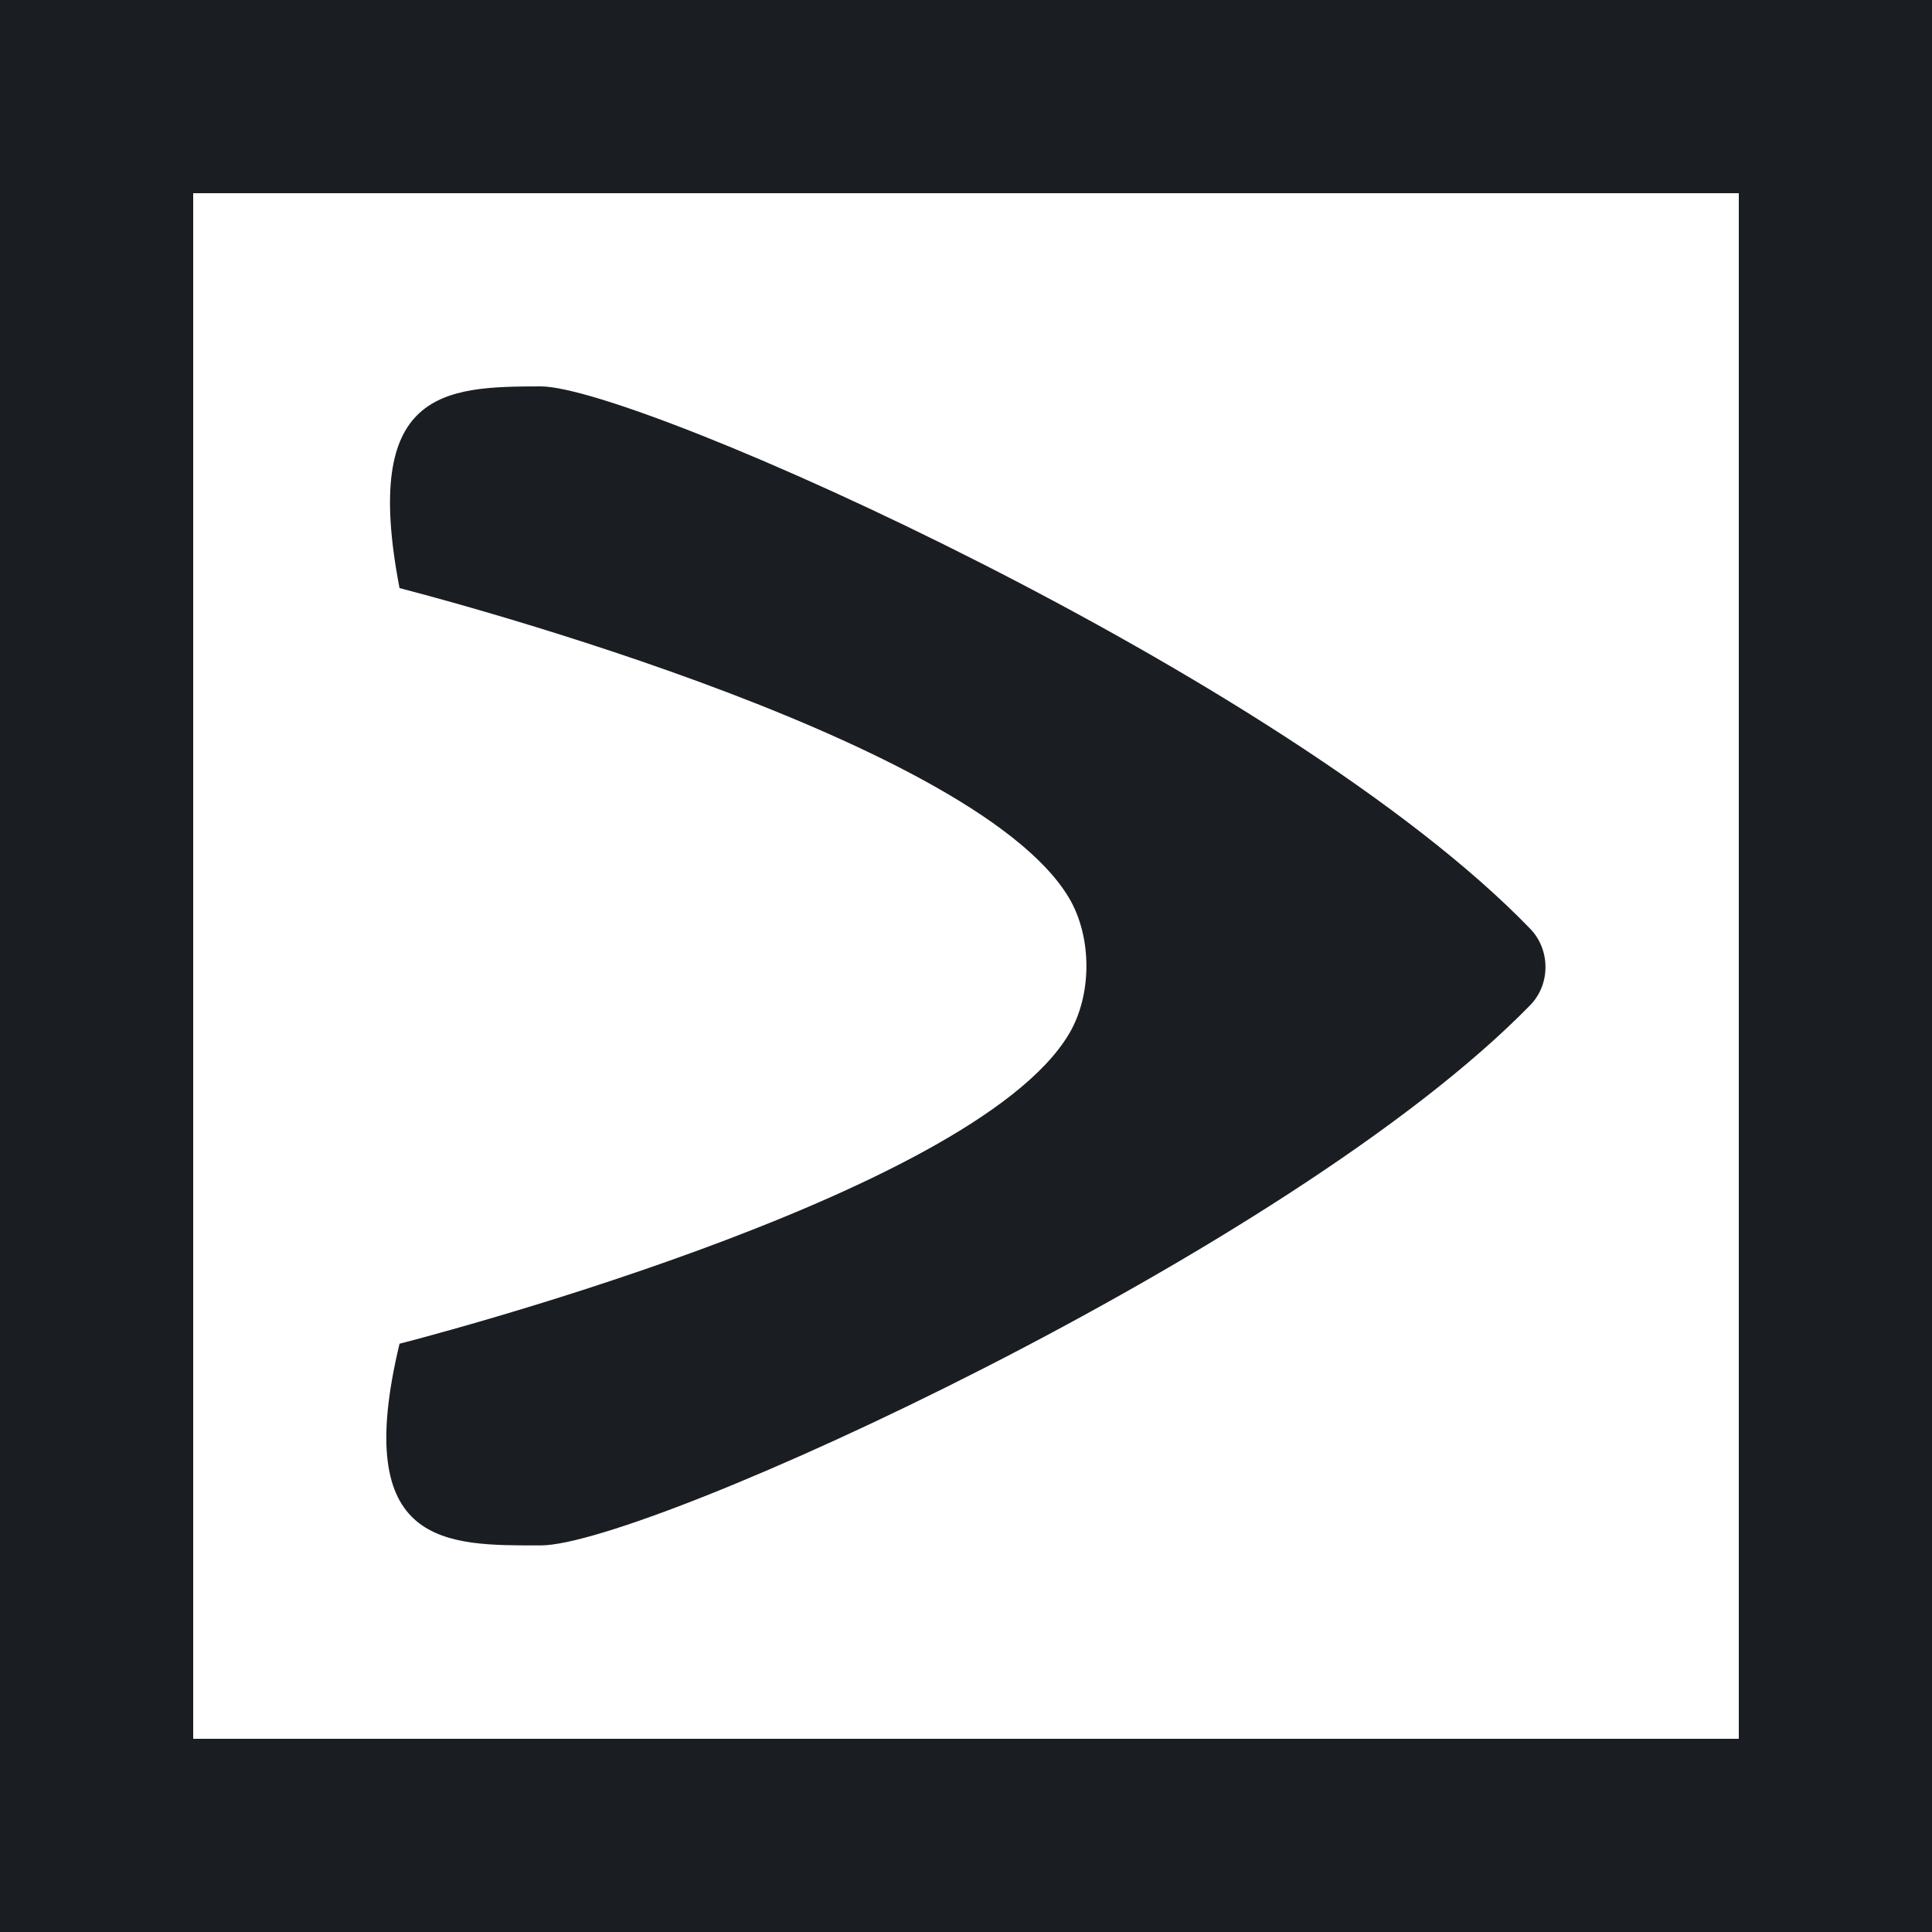
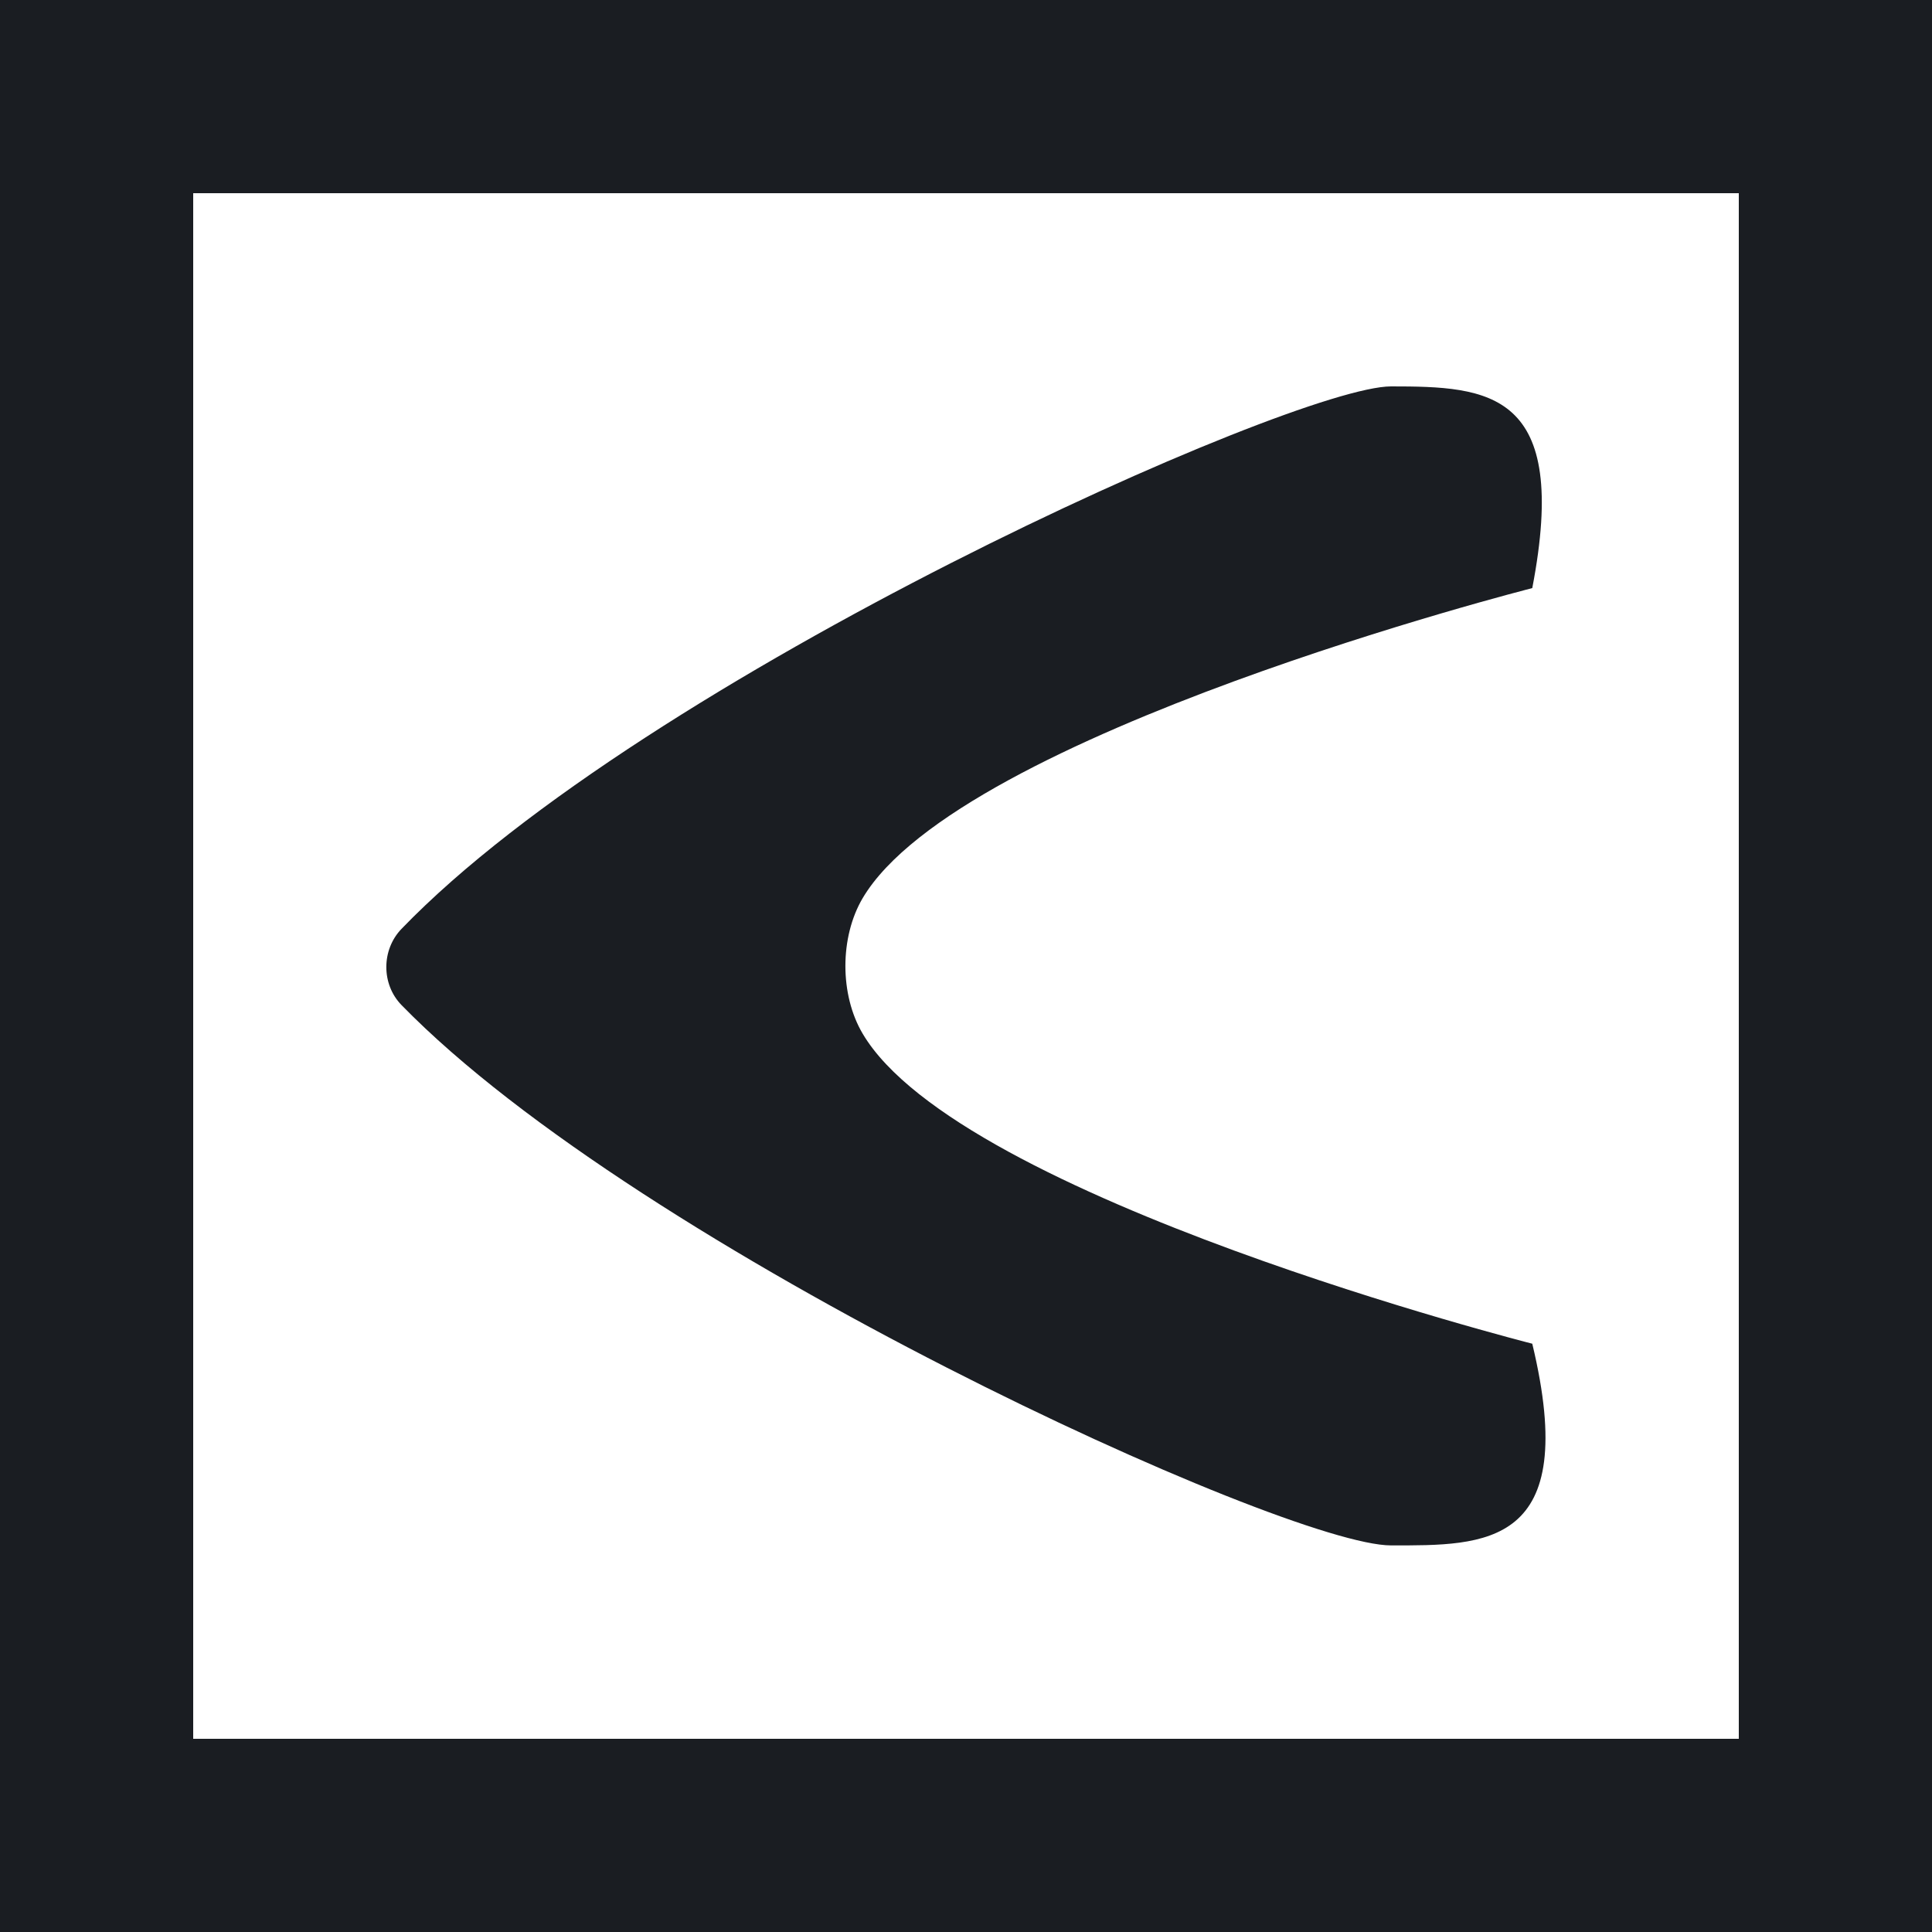
<svg xmlns="http://www.w3.org/2000/svg" version="1.1" id="Layer_1" x="0px" y="0px" width="10" height="10" viewBox="0.375 0.199 10 10" enable-background="new 0.375 0.199 55 55" xml:space="preserve">
  <defs id="defs1139" />
  <path style="fill:#ffffff;fill-opacity:1;stroke:#1a1d22;stroke-width:1;stroke-miterlimit:4;stroke-dasharray:none;stroke-opacity:1" d="M 5.375,9.699 H 0.875 V 5.199 0.699 H 5.375 9.875 V 5.199 9.699 Z" id="path3996" />
  <g id="g5886" transform="rotate(-90,6.732419,4.87387)" style="fill:#ffffff;fill-opacity:1" />
-   <path style="fill:#1a1d22;fill-opacity:1;stroke:#170d0d;stroke-width:0;stroke-linecap:round;stroke-linejoin:round;stroke-miterlimit:4;stroke-dasharray:none;stroke-opacity:1;paint-order:normal" d="m 3.174,2.199 c -0.505,0 -0.928,0.021 -0.731,1.044 0,0 2.962,0.752 3.466,1.605 0.119,0.202 0.119,0.5 0,0.701 -0.503,0.853 -3.466,1.605 -3.466,1.605 -0.254,1.058 0.246,1.044 0.731,1.044 0.548,0 3.881,-1.524 5.122,-2.797 0.105,-0.108 0.104,-0.286 0,-0.394 C 7.037,3.702 3.68,2.199 3.174,2.199 Z" id="path5913" />
+   <path style="fill:#1a1d22;fill-opacity:1;stroke:#170d0d;stroke-width:0;stroke-linecap:round;stroke-linejoin:round;stroke-miterlimit:4;stroke-dasharray:none;stroke-opacity:1;paint-order:normal" d="m 7.575,2.199 c 0.505,0 0.928,0.021 0.731,1.044 0,0 -2.962,0.752 -3.466,1.605 -0.119,0.202 -0.119,0.5 0,0.701 0.503,0.853 3.466,1.605 3.466,1.605 0.254,1.058 -0.246,1.044 -0.731,1.044 -0.548,0 -3.881,-1.524 -5.122,-2.797 -0.105,-0.108 -0.104,-0.286 0,-0.394 C 3.712,3.702 7.07,2.199 7.575,2.199 Z" id="path5913" />
</svg>
